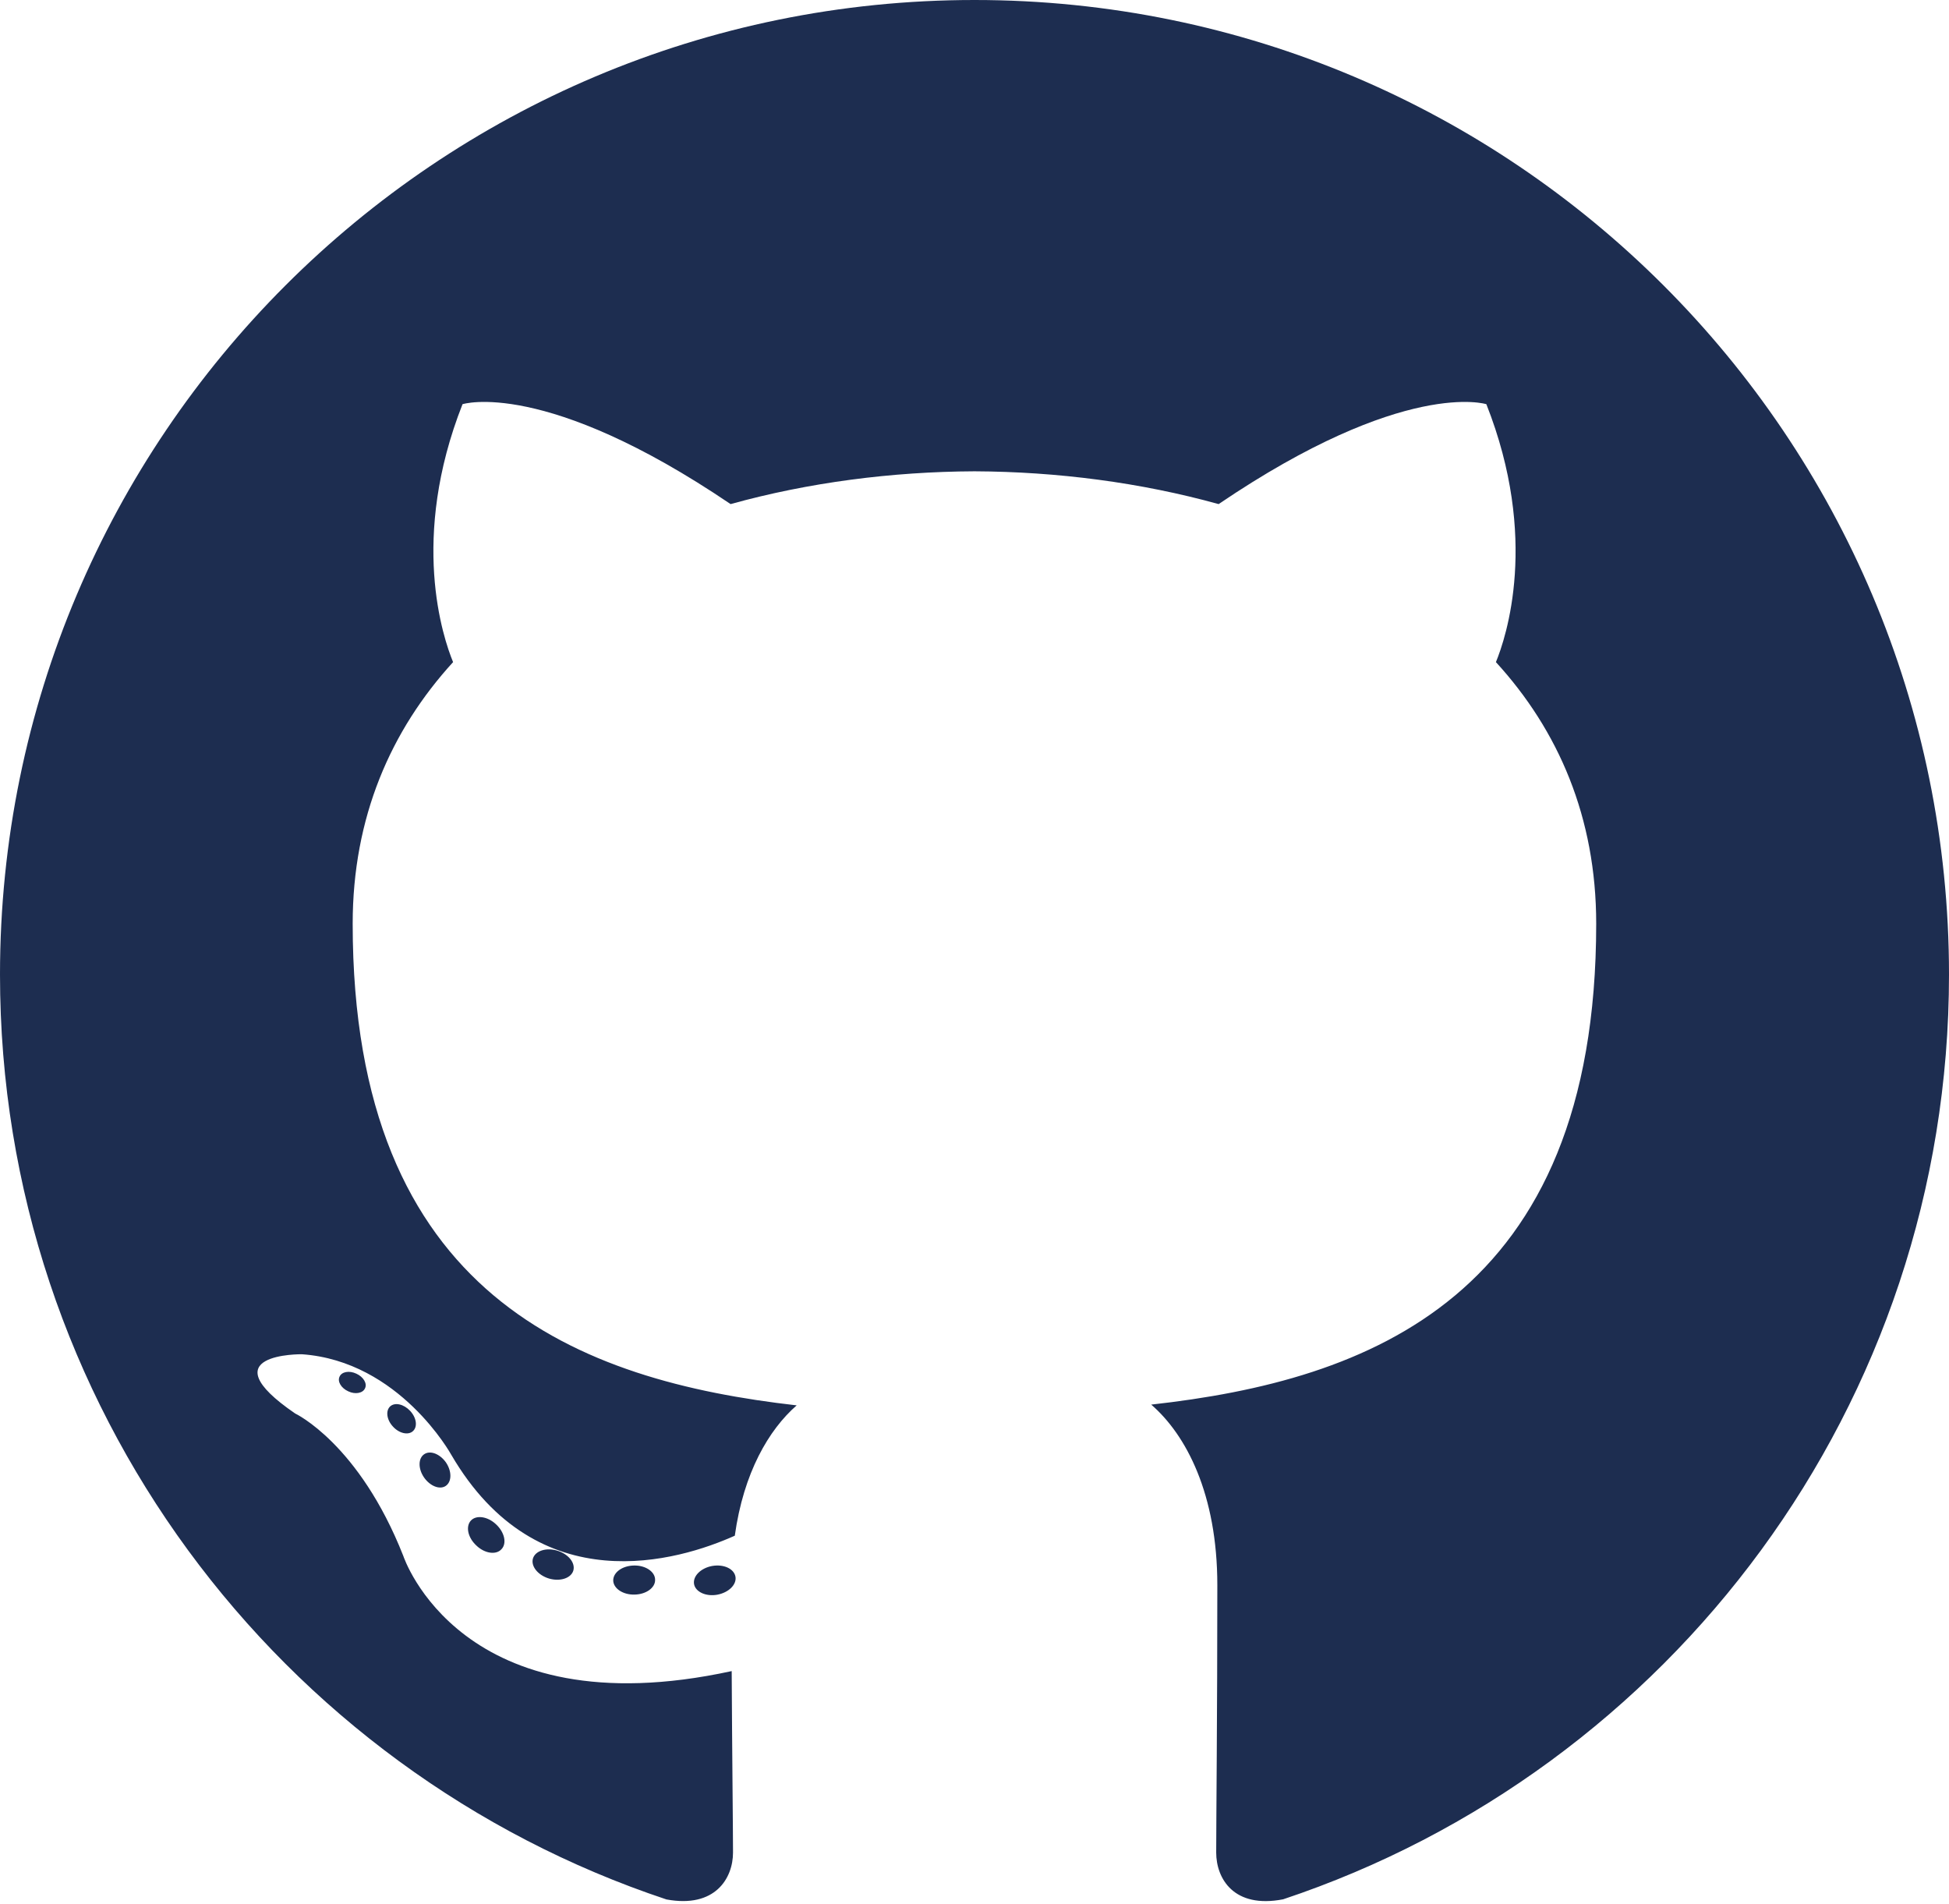
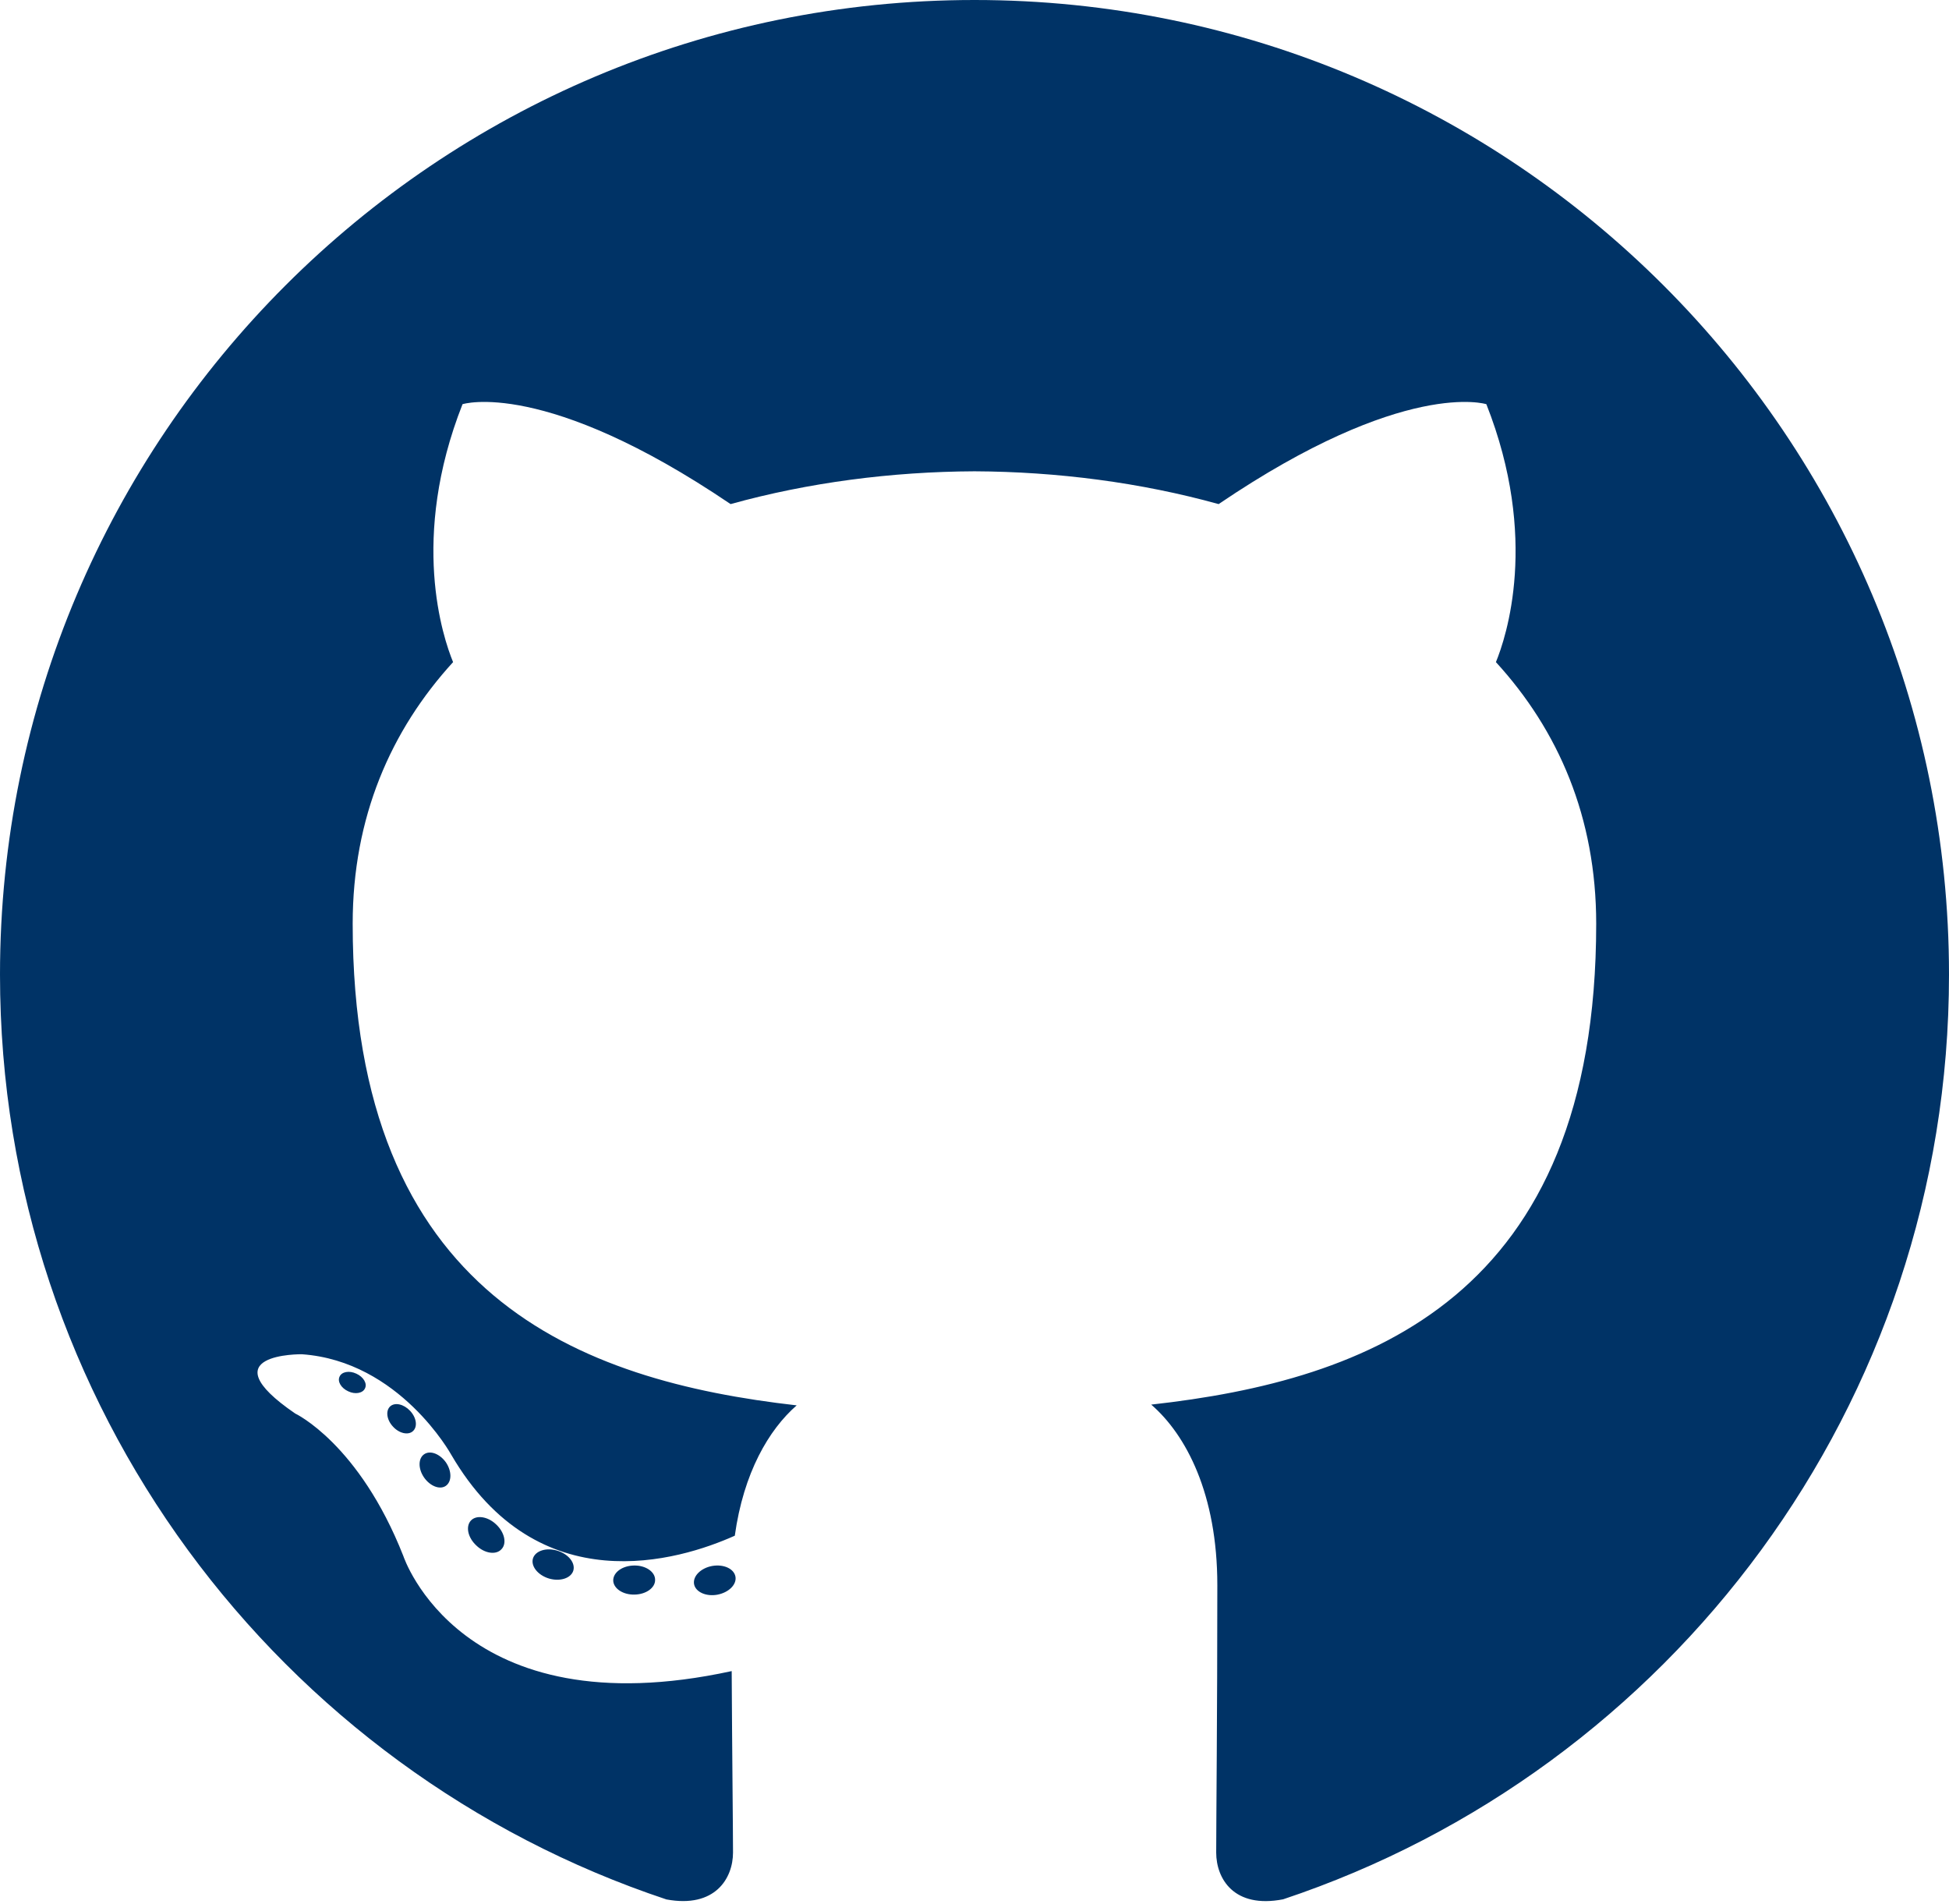
<svg xmlns="http://www.w3.org/2000/svg" width="256px" height="250px" viewBox="0 0 256 250" version="1.1" preserveAspectRatio="xMidYMid">
  <g>
-     <path d="M128.001,0 C57.317,0 0,57.307 0,128.001 C0,184.555 36.676,232.536 87.535,249.461 C93.932,250.646 96.281,246.684 96.281,243.303 C96.281,240.251 96.162,230.168 96.107,219.472 C60.497,227.215 52.983,204.37 52.983,204.37 C47.16,189.575 38.77,185.641 38.77,185.641 C27.157,177.696 39.646,177.859 39.646,177.859 C52.499,178.762 59.267,191.05 59.267,191.05 C70.684,210.618 89.212,204.961 96.516,201.69 C97.665,193.418 100.982,187.771 104.643,184.574 C76.212,181.338 46.325,170.362 46.325,121.316 C46.325,107.341 51.325,95.922 59.513,86.958 C58.184,83.734 53.803,70.716 60.753,53.084 C60.753,53.084 71.502,49.644 95.963,66.205 C106.173,63.369 117.123,61.947 128.001,61.898 C138.879,61.947 149.838,63.369 160.067,66.205 C184.498,49.644 195.232,53.084 195.232,53.084 C202.199,70.716 197.816,83.734 196.487,86.958 C204.694,95.922 209.66,107.341 209.66,121.316 C209.66,170.479 179.716,181.304 151.213,184.473 C155.804,188.445 159.895,196.235 159.895,208.177 C159.895,225.303 159.747,239.087 159.747,243.303 C159.747,246.71 162.051,250.701 168.539,249.444 C219.37,232.5 256,184.536 256,128.001 C256,57.307 198.691,0 128.001,0 Z M47.941,182.34 C47.659,182.976 46.658,183.167 45.747,182.73 C44.818,182.313 44.297,181.446 44.598,180.808 C44.873,180.153 45.876,179.97 46.802,180.409 C47.733,180.827 48.263,181.702 47.941,182.34 Z M54.237,187.958 C53.626,188.524 52.433,188.261 51.623,187.367 C50.786,186.475 50.629,185.281 51.248,184.707 C51.878,184.141 53.035,184.406 53.874,185.298 C54.712,186.201 54.875,187.386 54.237,187.958 Z M58.556,195.146 C57.772,195.691 56.49,195.18 55.697,194.042 C54.913,192.904 54.913,191.539 55.714,190.992 C56.509,190.445 57.772,190.937 58.575,192.067 C59.357,193.224 59.357,194.589 58.556,195.146 Z M65.861,203.471 C65.16,204.245 63.665,204.037 62.572,202.982 C61.452,201.949 61.141,200.485 61.845,199.711 C62.555,198.935 64.058,199.153 65.16,200.201 C66.27,201.231 66.61,202.706 65.861,203.471 Z M75.303,206.282 C74.993,207.284 73.554,207.74 72.104,207.314 C70.656,206.875 69.709,205.701 70.001,204.688 C70.302,203.679 71.748,203.204 73.208,203.66 C74.654,204.096 75.604,205.262 75.303,206.282 Z M86.047,207.474 C86.083,208.529 84.854,209.405 83.332,209.424 C81.801,209.458 80.563,208.603 80.546,207.565 C80.546,206.499 81.748,205.632 83.279,205.606 C84.801,205.577 86.047,206.424 86.047,207.474 Z M96.602,207.069 C96.784,208.099 95.727,209.157 94.215,209.439 C92.73,209.71 91.354,209.074 91.165,208.053 C90.981,206.997 92.058,205.939 93.541,205.666 C95.055,205.403 96.409,206.022 96.602,207.069 Z" fill="#1D2D50" />
+     <path d="M128.001,0 C57.317,0 0,57.307 0,128.001 C0,184.555 36.676,232.536 87.535,249.461 C93.932,250.646 96.281,246.684 96.281,243.303 C96.281,240.251 96.162,230.168 96.107,219.472 C60.497,227.215 52.983,204.37 52.983,204.37 C47.16,189.575 38.77,185.641 38.77,185.641 C27.157,177.696 39.646,177.859 39.646,177.859 C52.499,178.762 59.267,191.05 59.267,191.05 C70.684,210.618 89.212,204.961 96.516,201.69 C97.665,193.418 100.982,187.771 104.643,184.574 C76.212,181.338 46.325,170.362 46.325,121.316 C46.325,107.341 51.325,95.922 59.513,86.958 C58.184,83.734 53.803,70.716 60.753,53.084 C60.753,53.084 71.502,49.644 95.963,66.205 C106.173,63.369 117.123,61.947 128.001,61.898 C138.879,61.947 149.838,63.369 160.067,66.205 C184.498,49.644 195.232,53.084 195.232,53.084 C202.199,70.716 197.816,83.734 196.487,86.958 C204.694,95.922 209.66,107.341 209.66,121.316 C209.66,170.479 179.716,181.304 151.213,184.473 C155.804,188.445 159.895,196.235 159.895,208.177 C159.895,225.303 159.747,239.087 159.747,243.303 C159.747,246.71 162.051,250.701 168.539,249.444 C219.37,232.5 256,184.536 256,128.001 C256,57.307 198.691,0 128.001,0 Z M47.941,182.34 C47.659,182.976 46.658,183.167 45.747,182.73 C44.818,182.313 44.297,181.446 44.598,180.808 C44.873,180.153 45.876,179.97 46.802,180.409 C47.733,180.827 48.263,181.702 47.941,182.34 Z M54.237,187.958 C53.626,188.524 52.433,188.261 51.623,187.367 C50.786,186.475 50.629,185.281 51.248,184.707 C51.878,184.141 53.035,184.406 53.874,185.298 C54.712,186.201 54.875,187.386 54.237,187.958 Z M58.556,195.146 C57.772,195.691 56.49,195.18 55.697,194.042 C54.913,192.904 54.913,191.539 55.714,190.992 C56.509,190.445 57.772,190.937 58.575,192.067 C59.357,193.224 59.357,194.589 58.556,195.146 Z M65.861,203.471 C65.16,204.245 63.665,204.037 62.572,202.982 C61.452,201.949 61.141,200.485 61.845,199.711 C62.555,198.935 64.058,199.153 65.16,200.201 C66.27,201.231 66.61,202.706 65.861,203.471 Z M75.303,206.282 C74.993,207.284 73.554,207.74 72.104,207.314 C70.656,206.875 69.709,205.701 70.001,204.688 C70.302,203.679 71.748,203.204 73.208,203.66 C74.654,204.096 75.604,205.262 75.303,206.282 Z M86.047,207.474 C86.083,208.529 84.854,209.405 83.332,209.424 C81.801,209.458 80.563,208.603 80.546,207.565 C80.546,206.499 81.748,205.632 83.279,205.606 C84.801,205.577 86.047,206.424 86.047,207.474 Z M96.602,207.069 C96.784,208.099 95.727,209.157 94.215,209.439 C92.73,209.71 91.354,209.074 91.165,208.053 C90.981,206.997 92.058,205.939 93.541,205.666 C95.055,205.403 96.409,206.022 96.602,207.069 Z" fill="#003366" />
  </g>
</svg>
